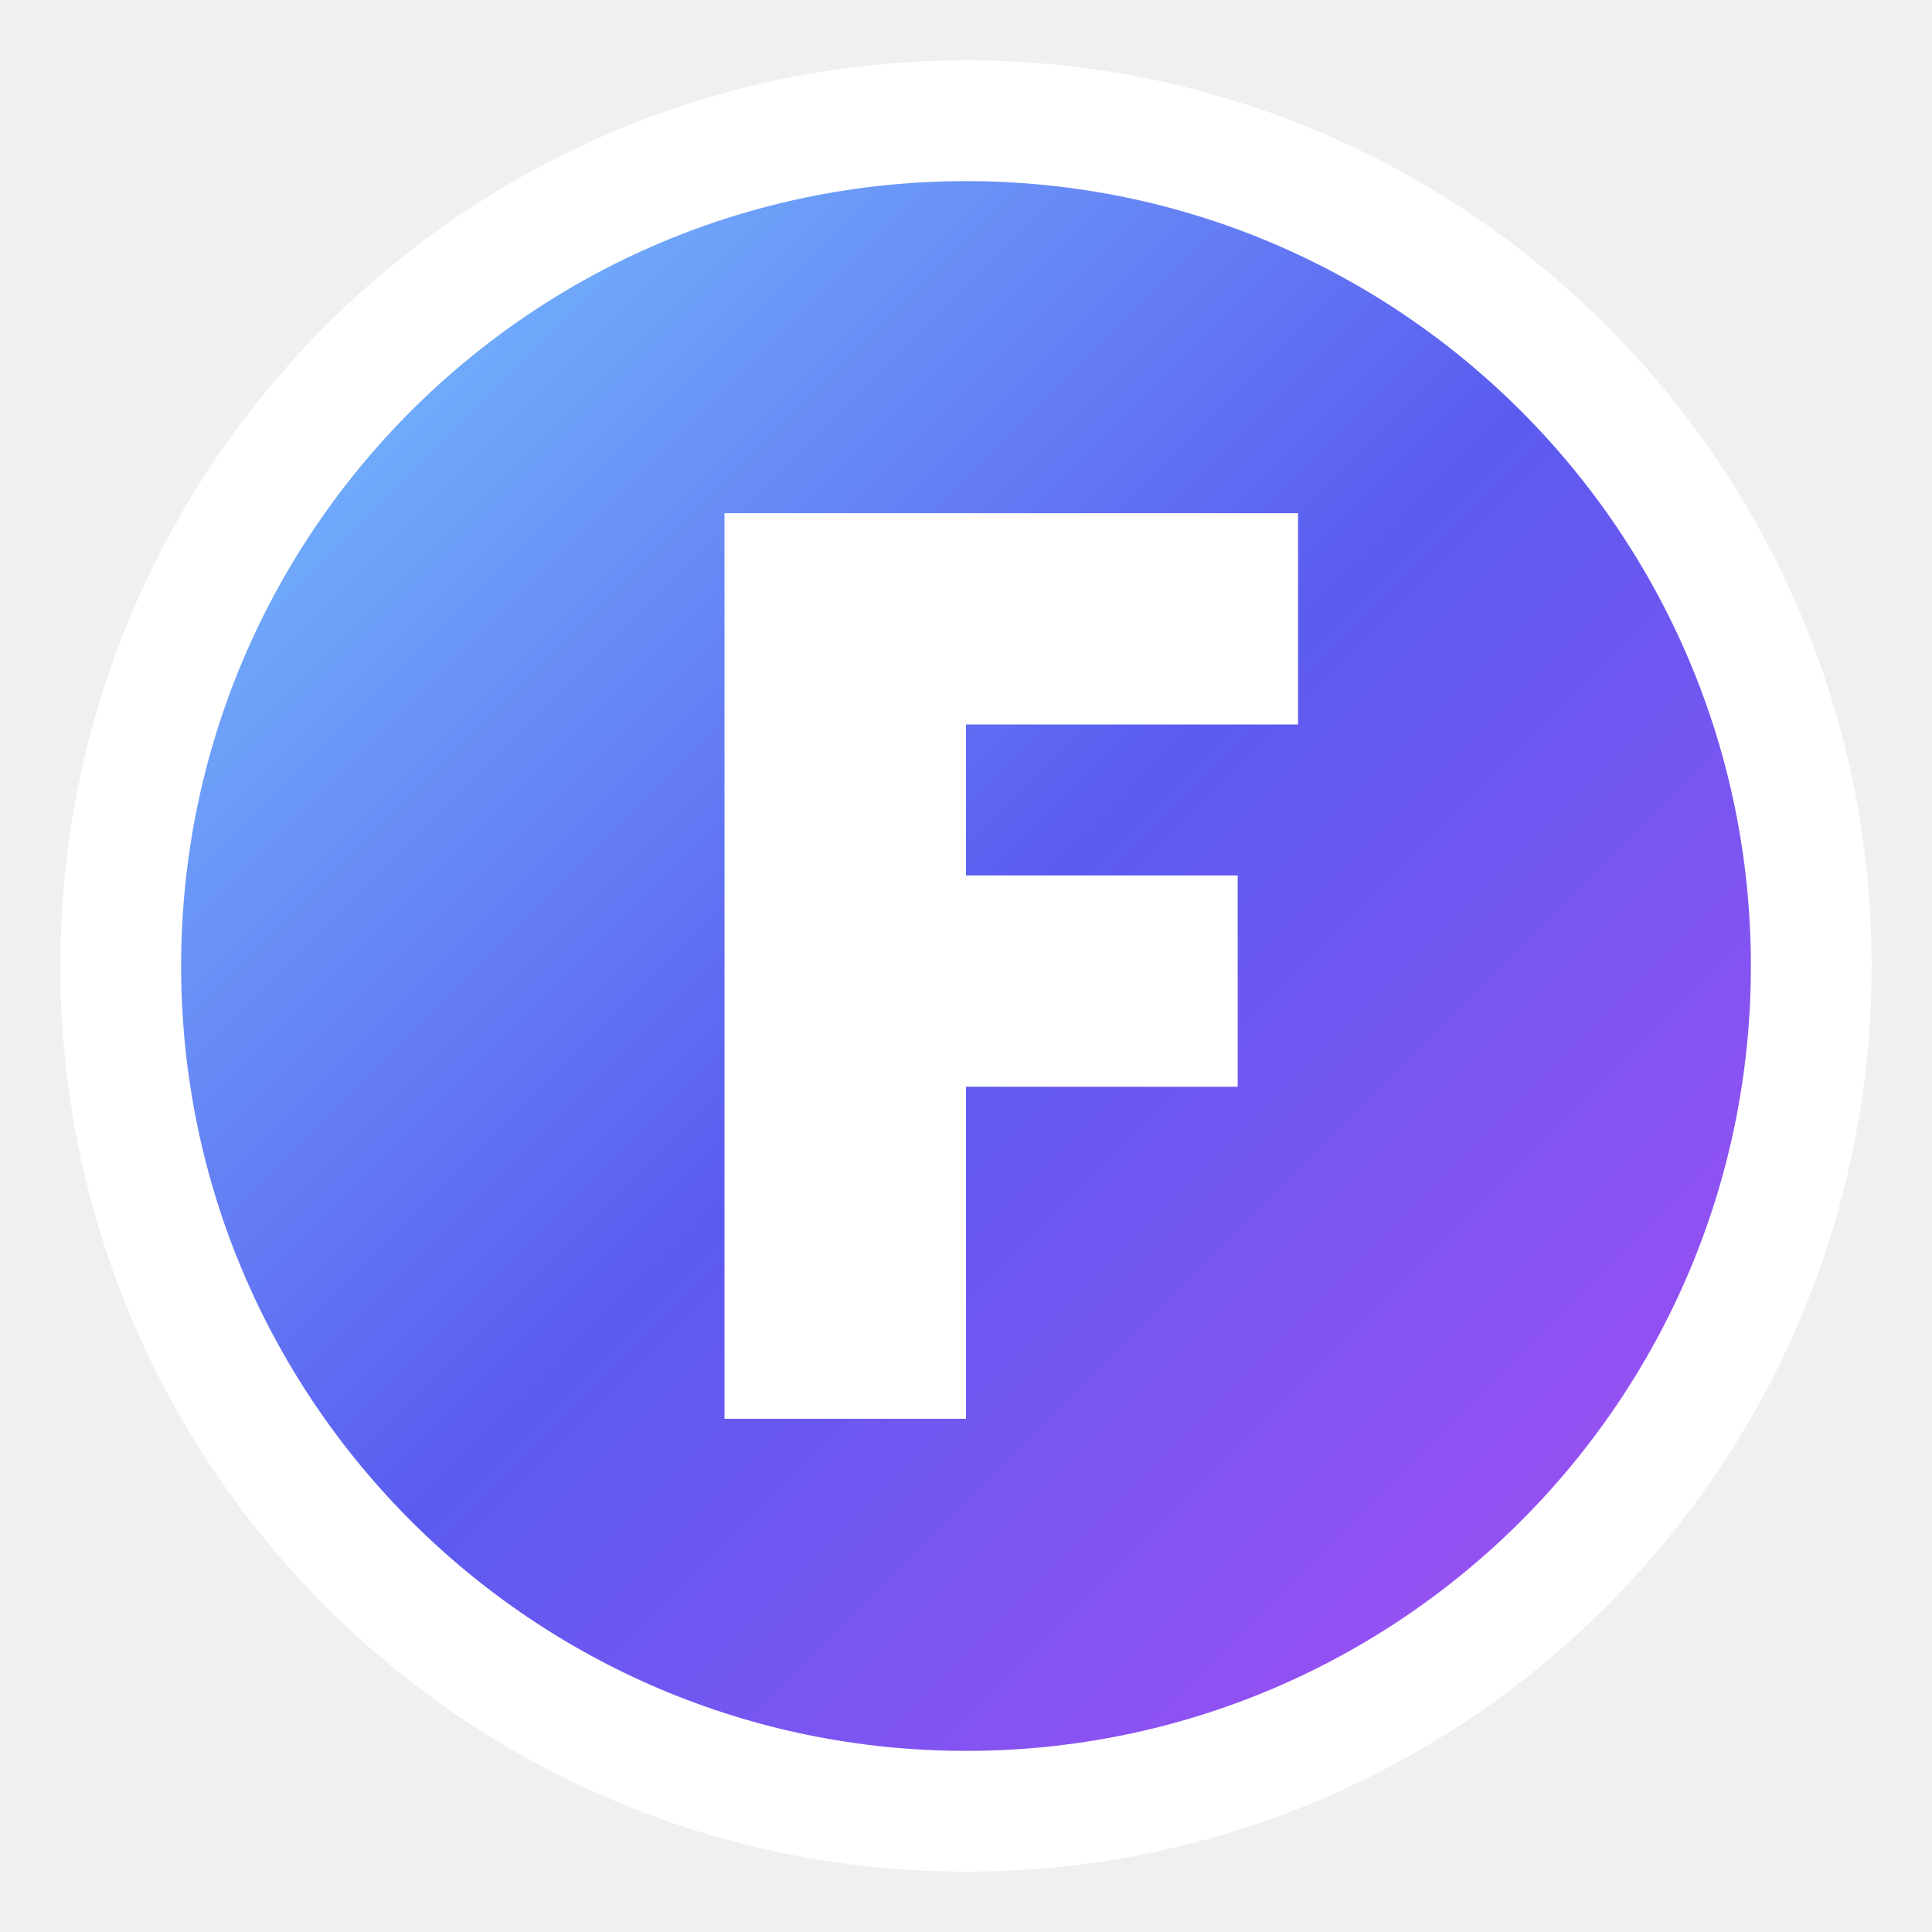
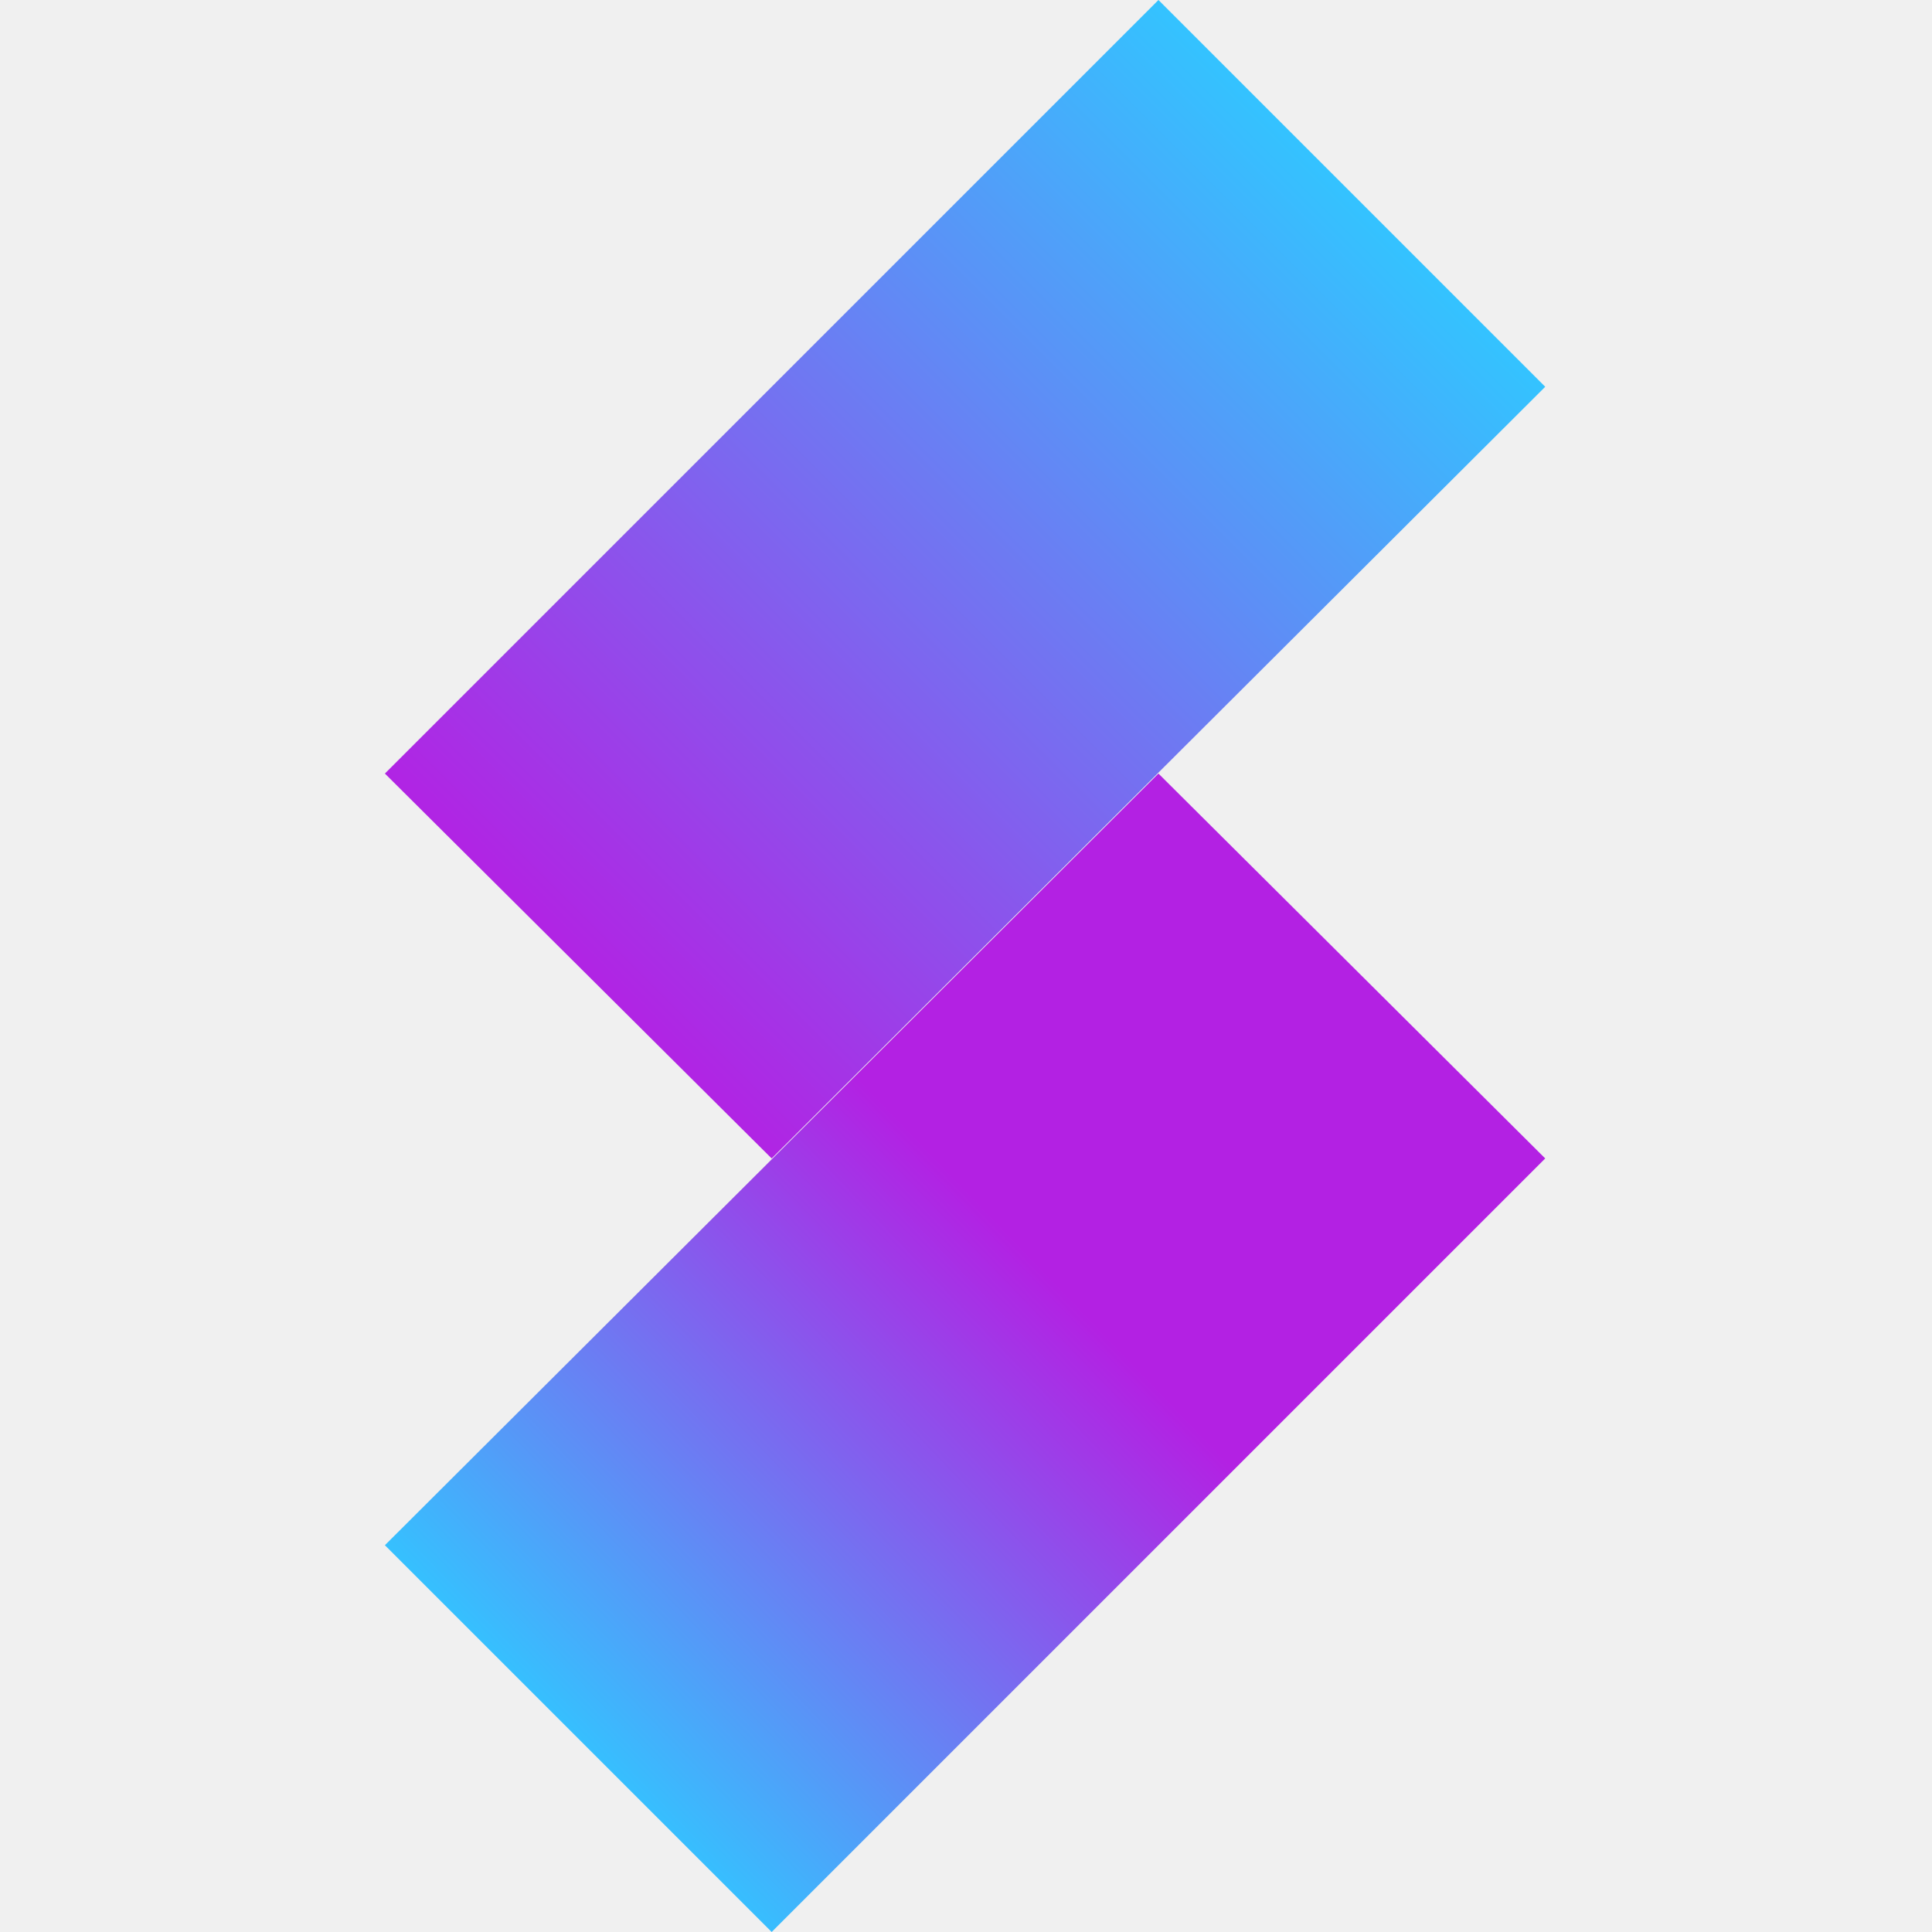
- <svg xmlns="http://www.w3.org/2000/svg" viewBox="0 0 64 64">
+ <svg xmlns="http://www.w3.org/2000/svg" viewBox="0 0 1024 1024">
  <defs>
-     <linearGradient id="g" x1="0" y1="0" x2="1" y2="1">
-       <stop offset="0" stop-color="#7ad3ff" />
-       <stop offset=".5" stop-color="#5b5bf0" />
-       <stop offset="1" stop-color="#b24bf3" />
+     <linearGradient id="t" x1="300" y1="520" x2="720" y2="100" gradientUnits="userSpaceOnUse">
+       <stop offset="0" stop-color="#b321e3" />
+       <stop offset="1" stop-color="#33c4ff" />
+     </linearGradient>
+     <linearGradient id="b" x1="300" y1="930" x2="560" y2="680" gradientUnits="userSpaceOnUse">
+       <stop offset="0" stop-color="#33c4ff" />
+       <stop offset="1" stop-color="#b321e3" />
    </linearGradient>
  </defs>
-   <circle cx="32" cy="32" r="28" fill="url(#g)" stroke="#fff" stroke-width="4" />
-   <path d="M24 17h19v7H32v5h9v7h-9v11h-8z" fill="#fff" />
+   <path d="M204 410 614 0l205 205-410 409z" fill="url(#t)" />
+   <path d="M204 819 614 410l205 204-410 410z" fill="url(#b)" />
</svg>
